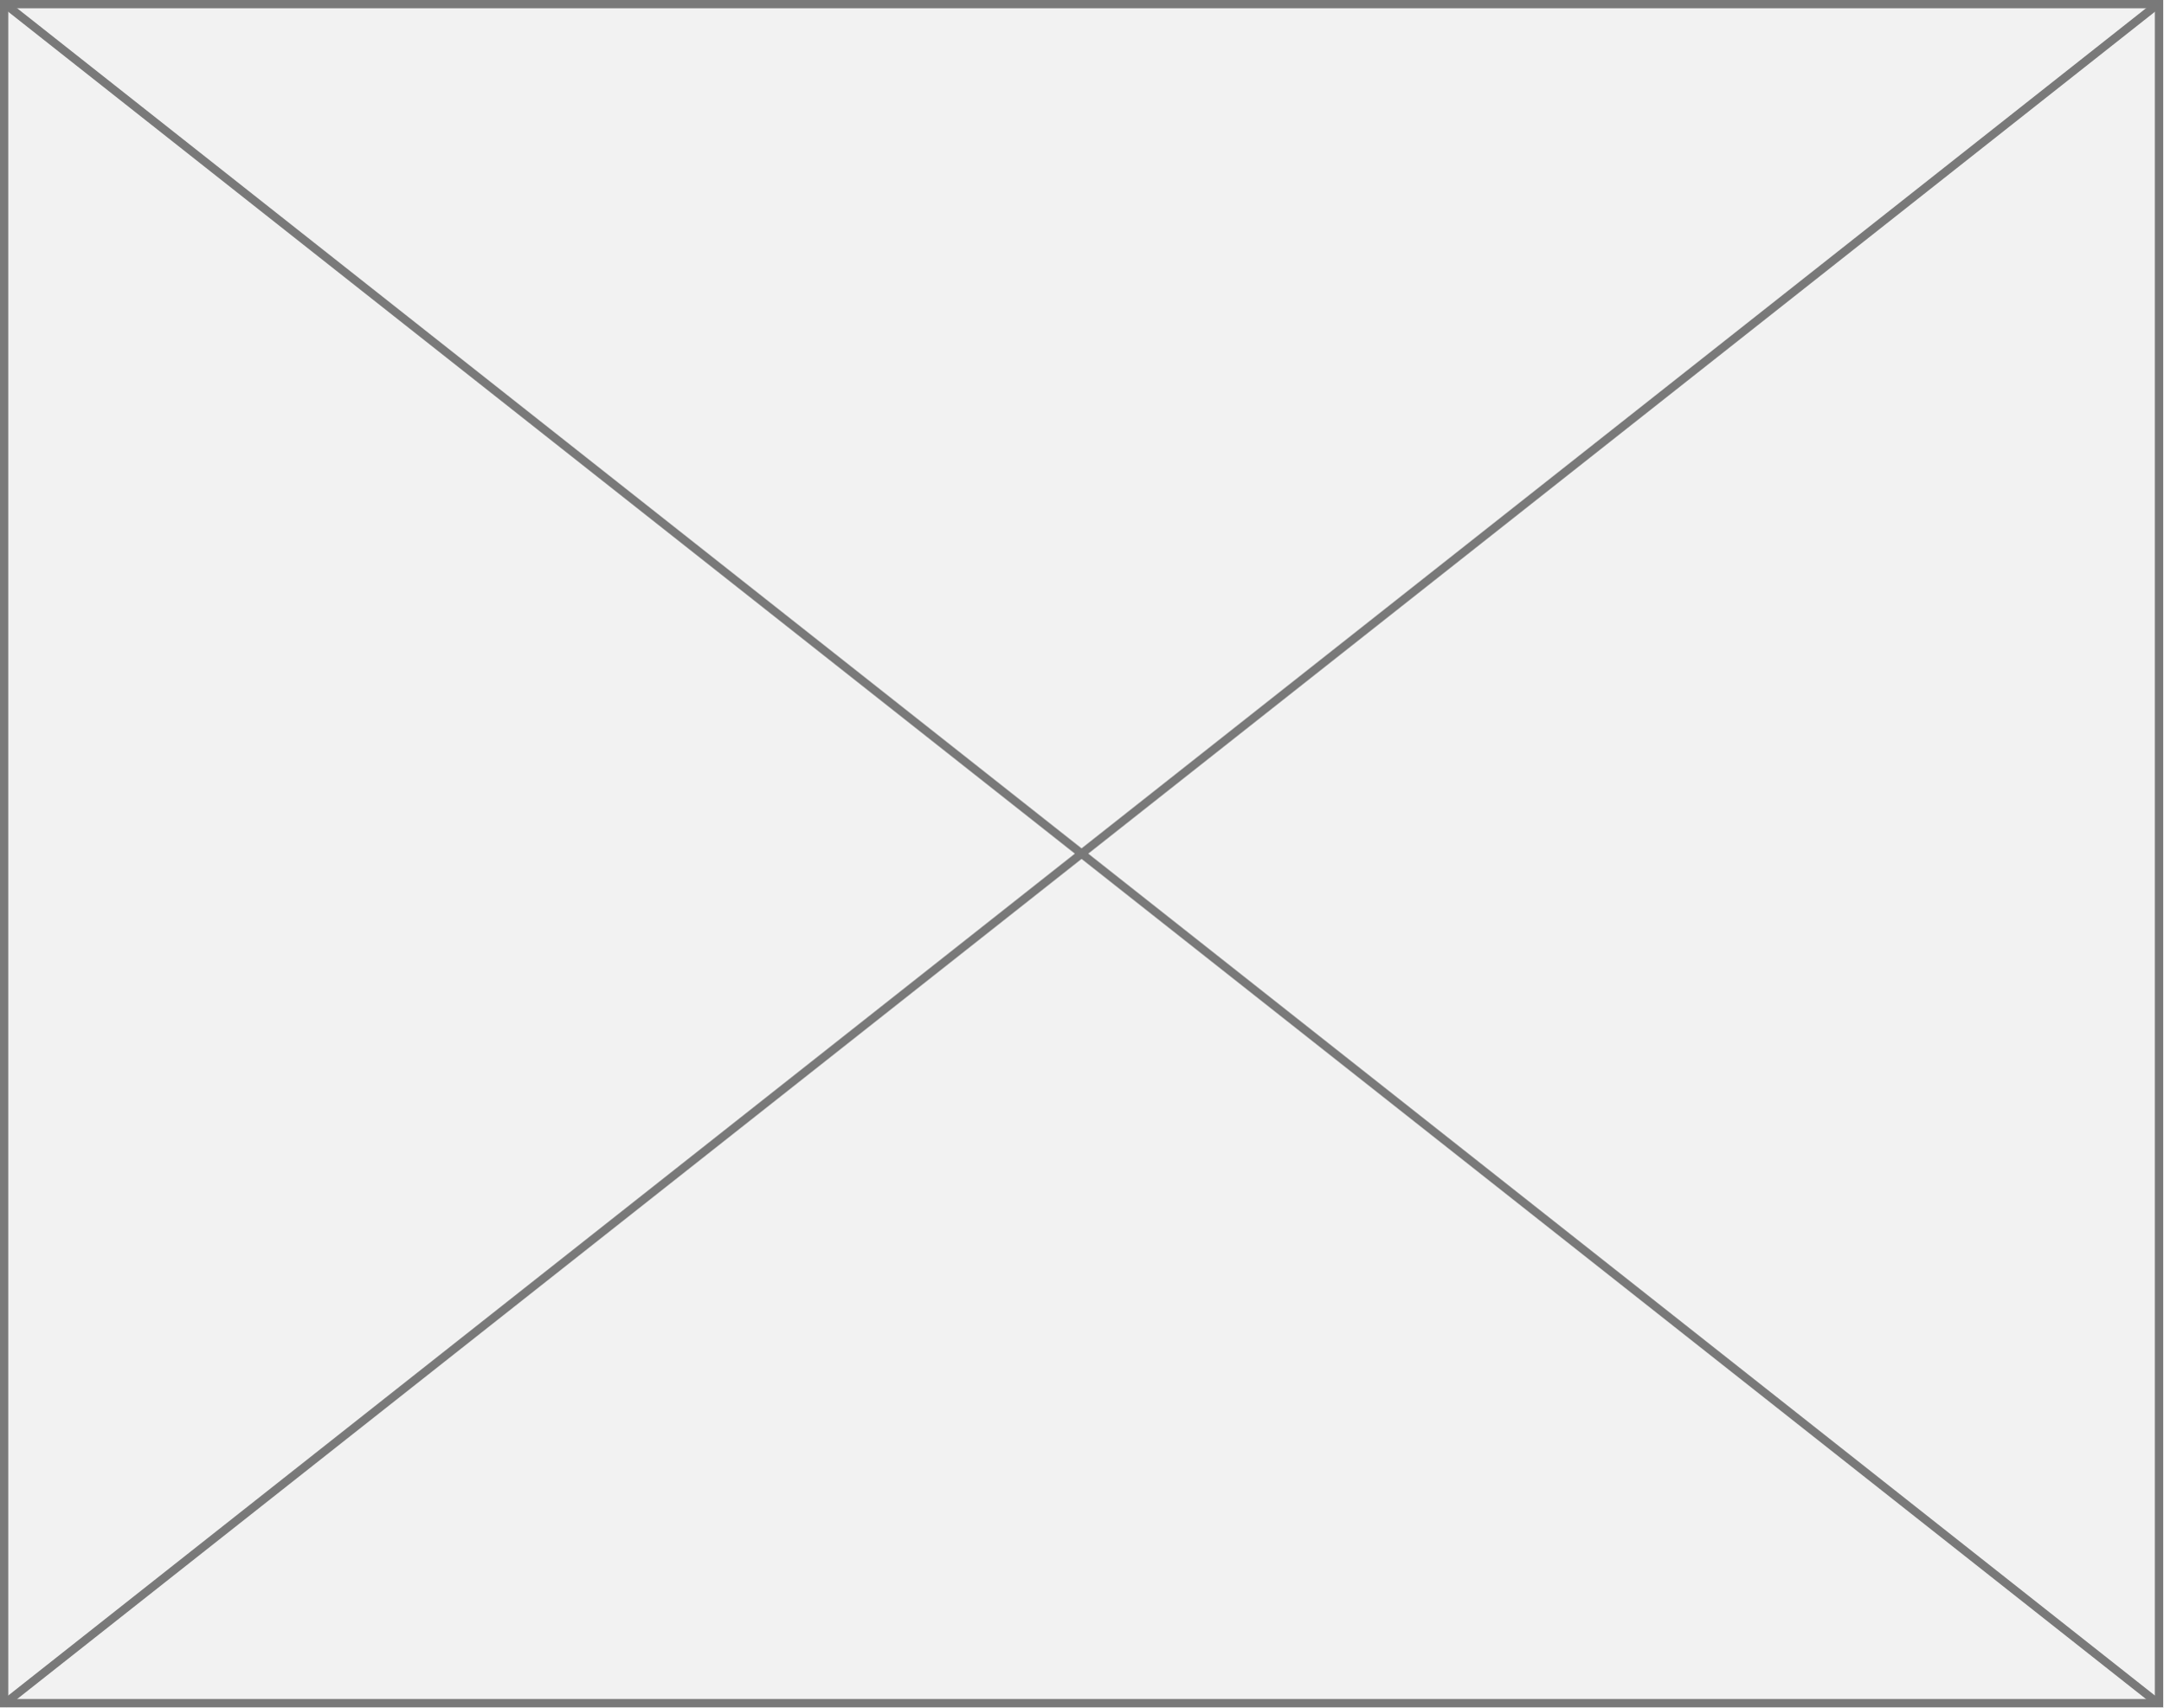
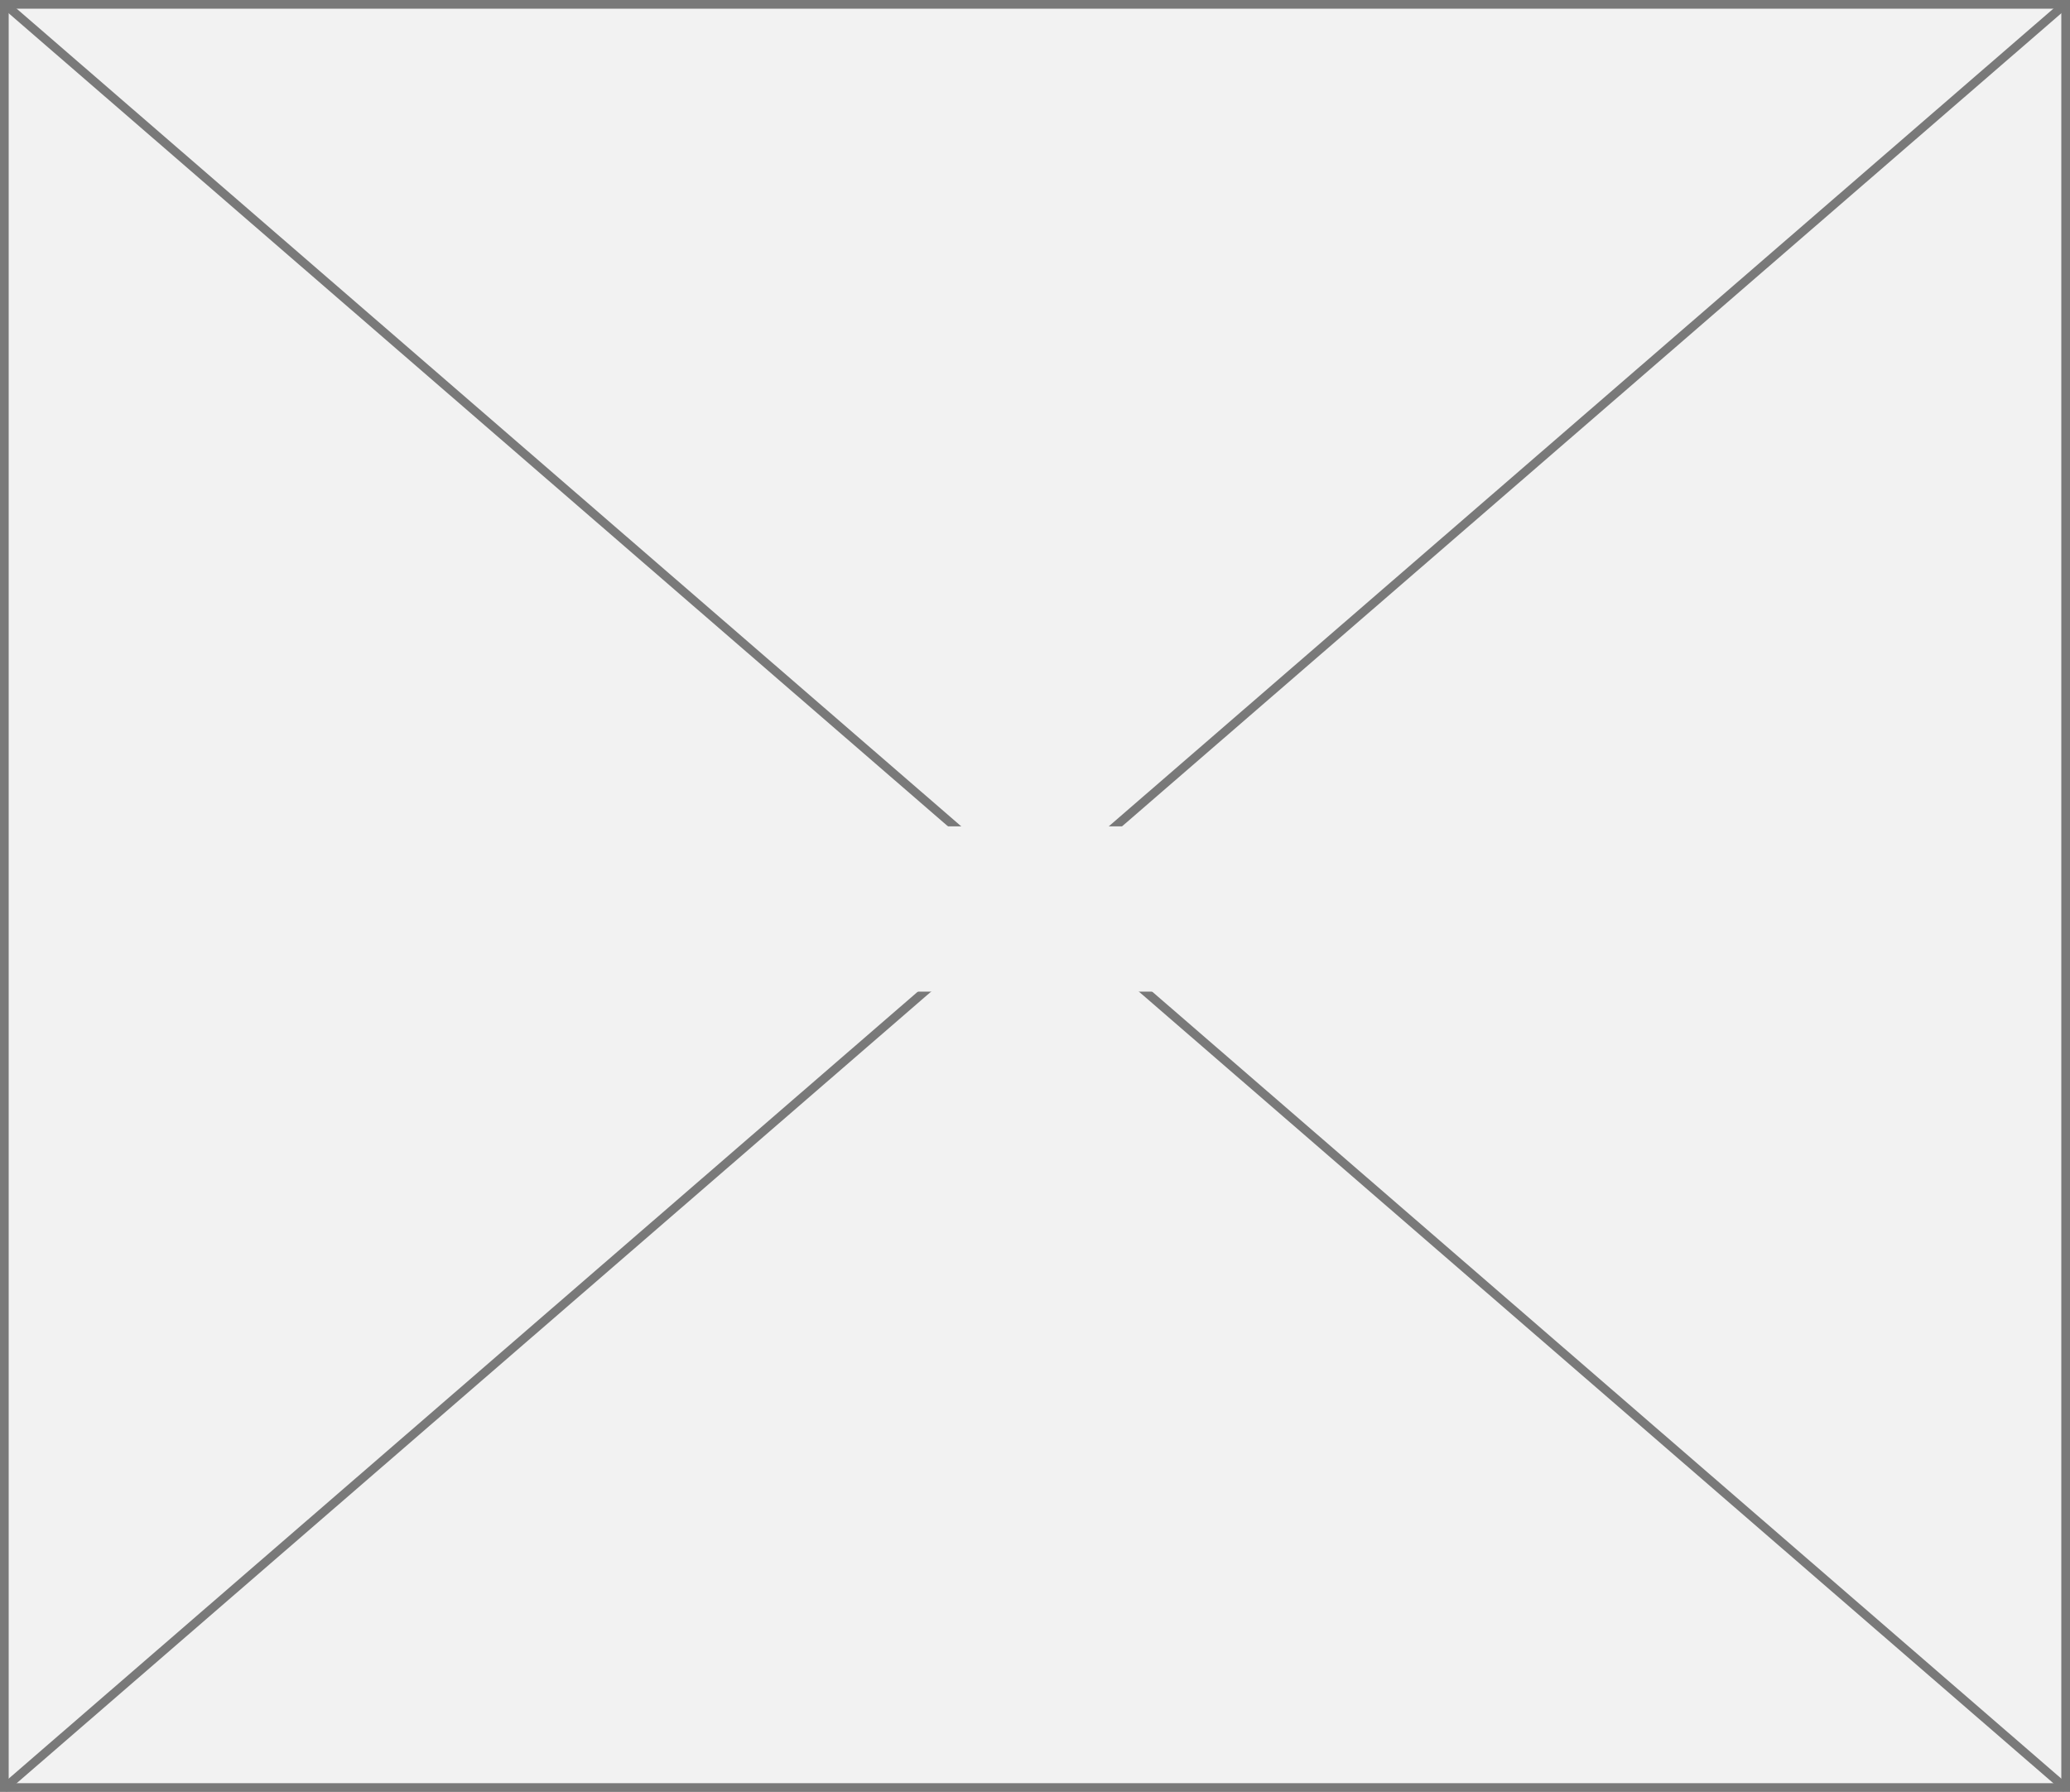
- <svg xmlns="http://www.w3.org/2000/svg" version="1.1" width="261px" height="206px">
-   <g transform="matrix(1 0 0 1 -809 -1099 )">
-     <path d="M 809.5 1099.5  L 1069.5 1099.5  L 1069.5 1304.5  L 809.5 1304.5  L 809.5 1099.5  Z " fill-rule="nonzero" fill="#f2f2f2" stroke="none" />
-     <path d="M 809.5 1099.5  L 1069.5 1099.5  L 1069.5 1304.5  L 809.5 1304.5  L 809.5 1099.5  Z " stroke-width="1" stroke="#797979" fill="none" />
-     <path d="M 809.497 1099.392  L 1069.503 1304.608  M 1069.503 1099.392  L 809.497 1304.608  " stroke-width="1" stroke="#797979" fill="none" />
+ <svg xmlns="http://www.w3.org/2000/svg" version="1.1" width="238px" height="206px">
+   <defs>
+     <mask fill="white" id="clip77">
+       <path d="M 658.043 311  L 687.957 311  L 687.957 330  L 658.043 330  Z M 553 216  L 791 216  L 791 422  L 553 422  Z " fill-rule="evenodd" />
+     </mask>
+   </defs>
+   <g transform="matrix(1 0 0 1 -553 -216 )">
+     <path d="M 553.5 216.5  L 790.5 216.5  L 790.5 421.5  L 553.5 421.5  L 553.5 216.5  Z " fill-rule="nonzero" fill="#f2f2f2" stroke="none" />
+     <path d="M 553.5 216.5  L 790.5 216.5  L 790.5 421.5  L 553.5 421.5  L 553.5 216.5  Z " stroke-width="1" stroke="#797979" fill="none" />
+     <path d="M 553.437 216.378  L 790.563 421.622  M 790.563 216.378  L 553.437 421.622  " stroke-width="1" stroke="#797979" fill="none" mask="url(#clip77)" />
  </g>
</svg>
